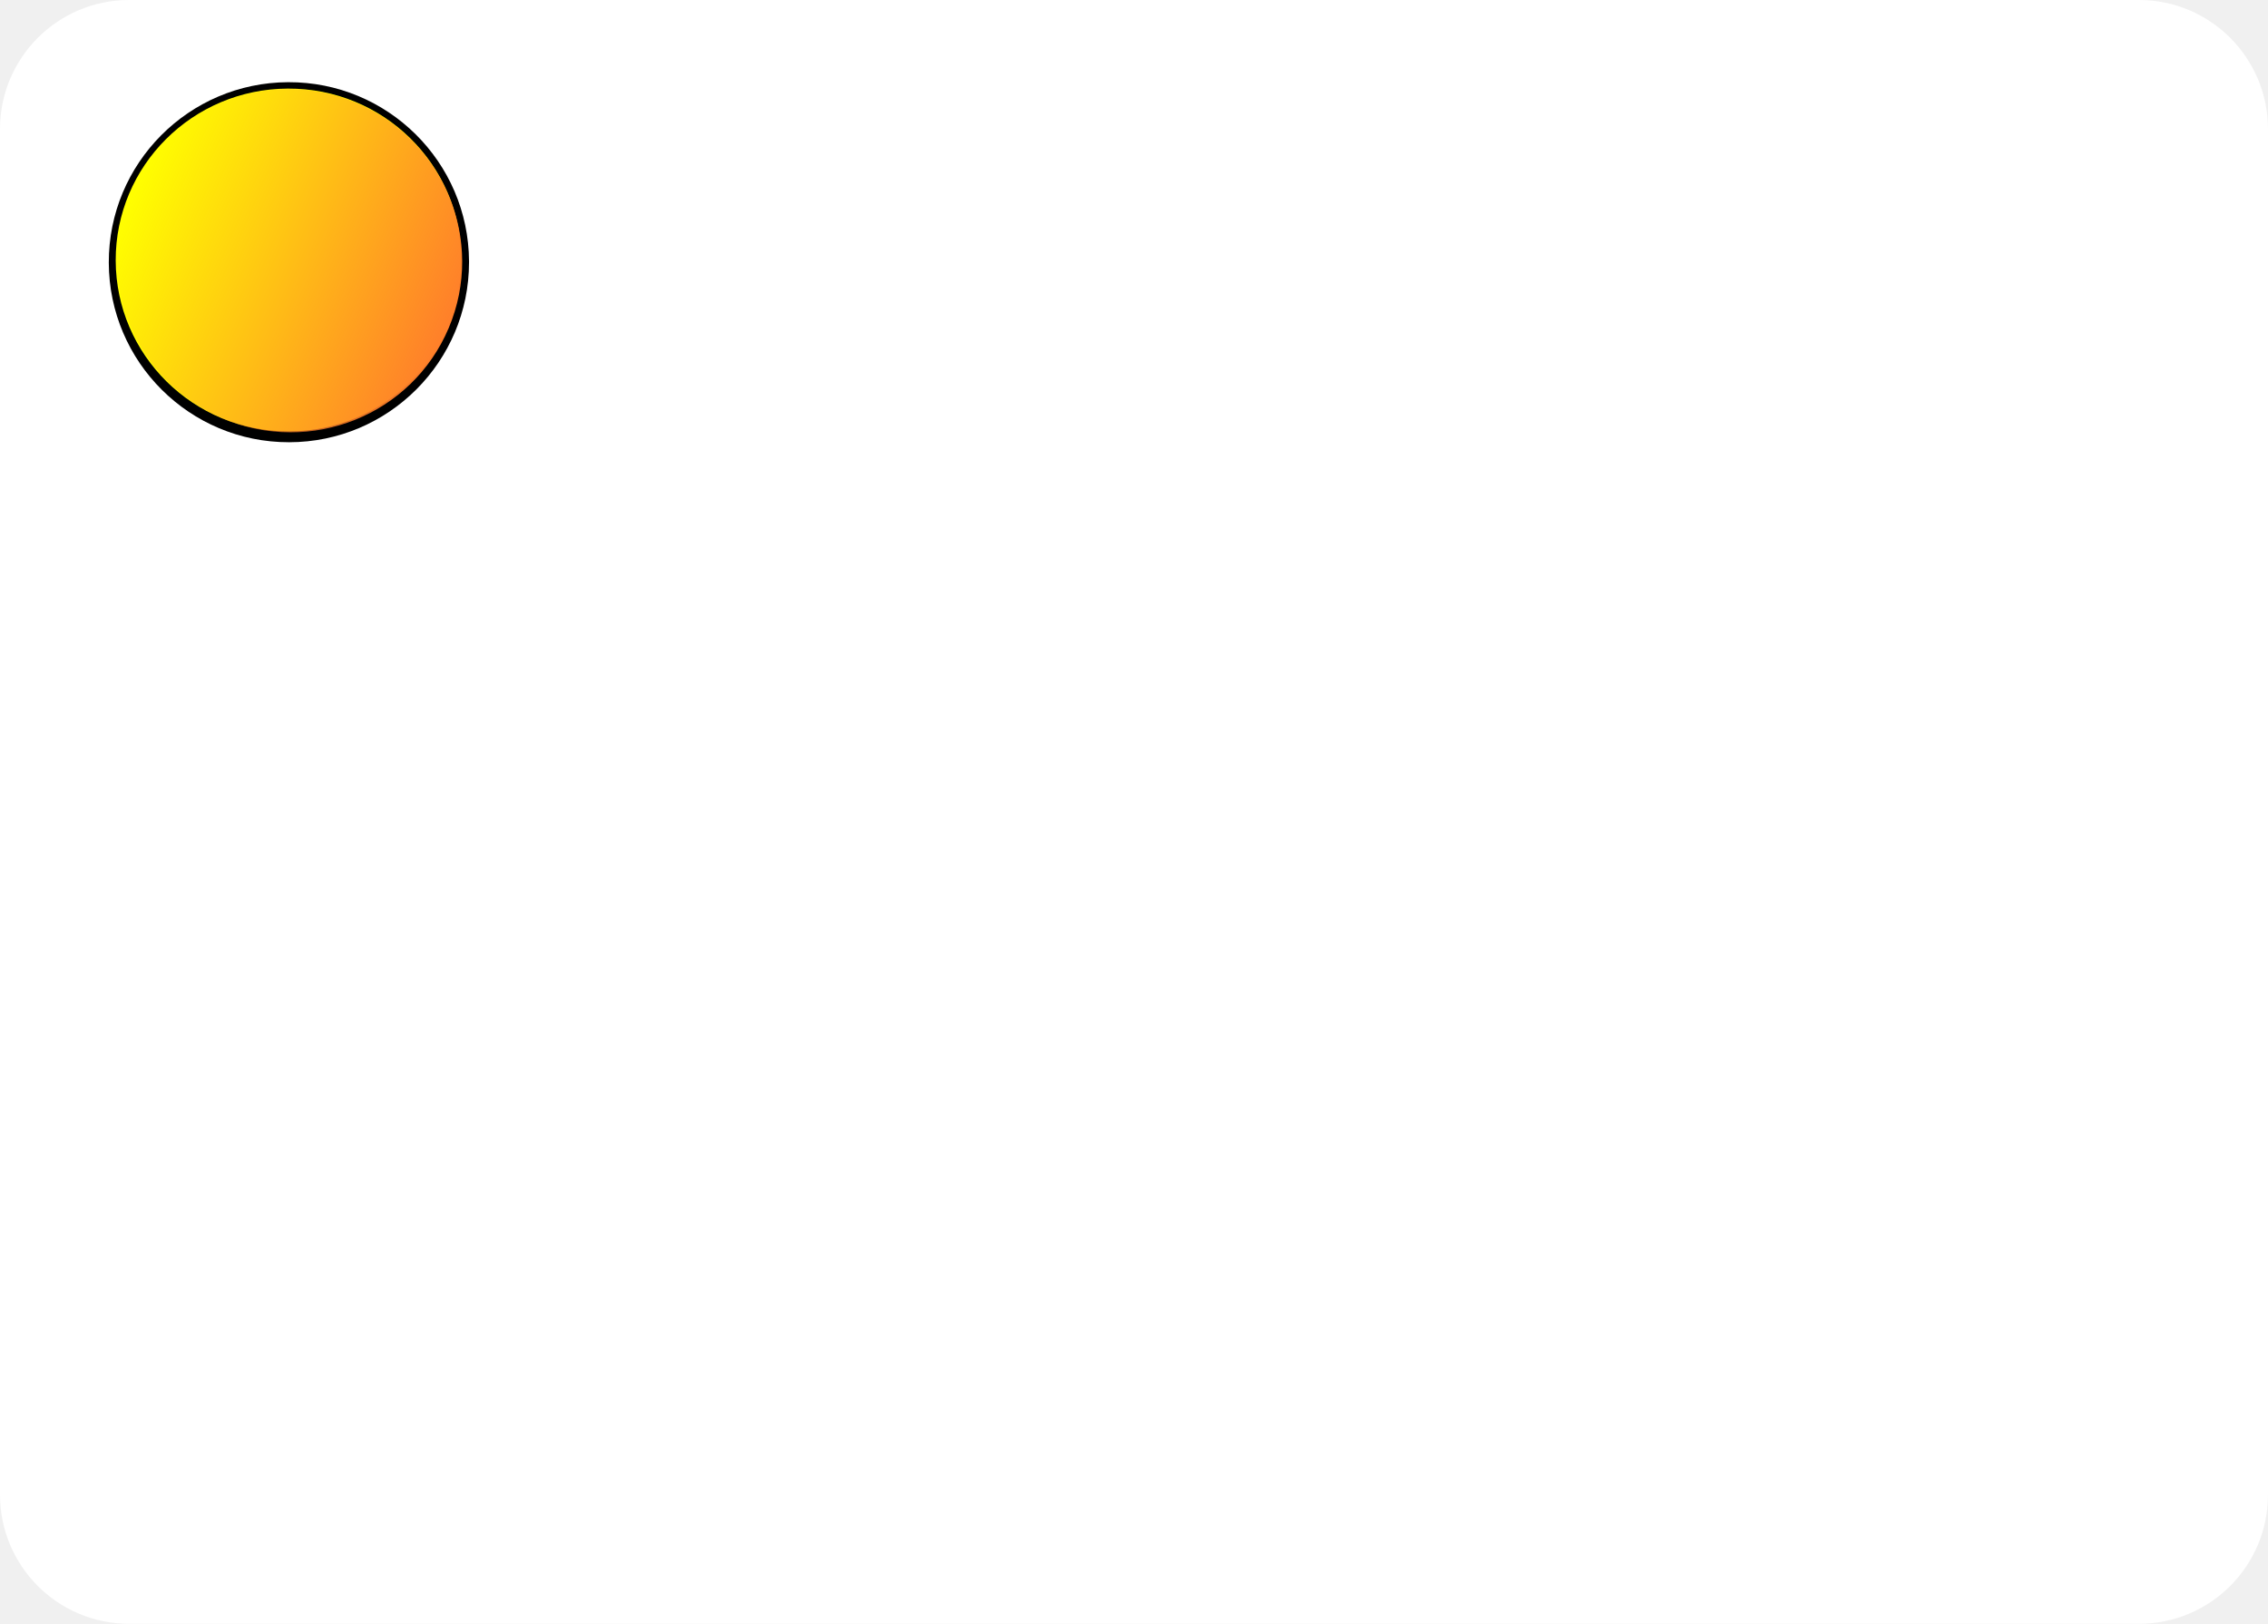
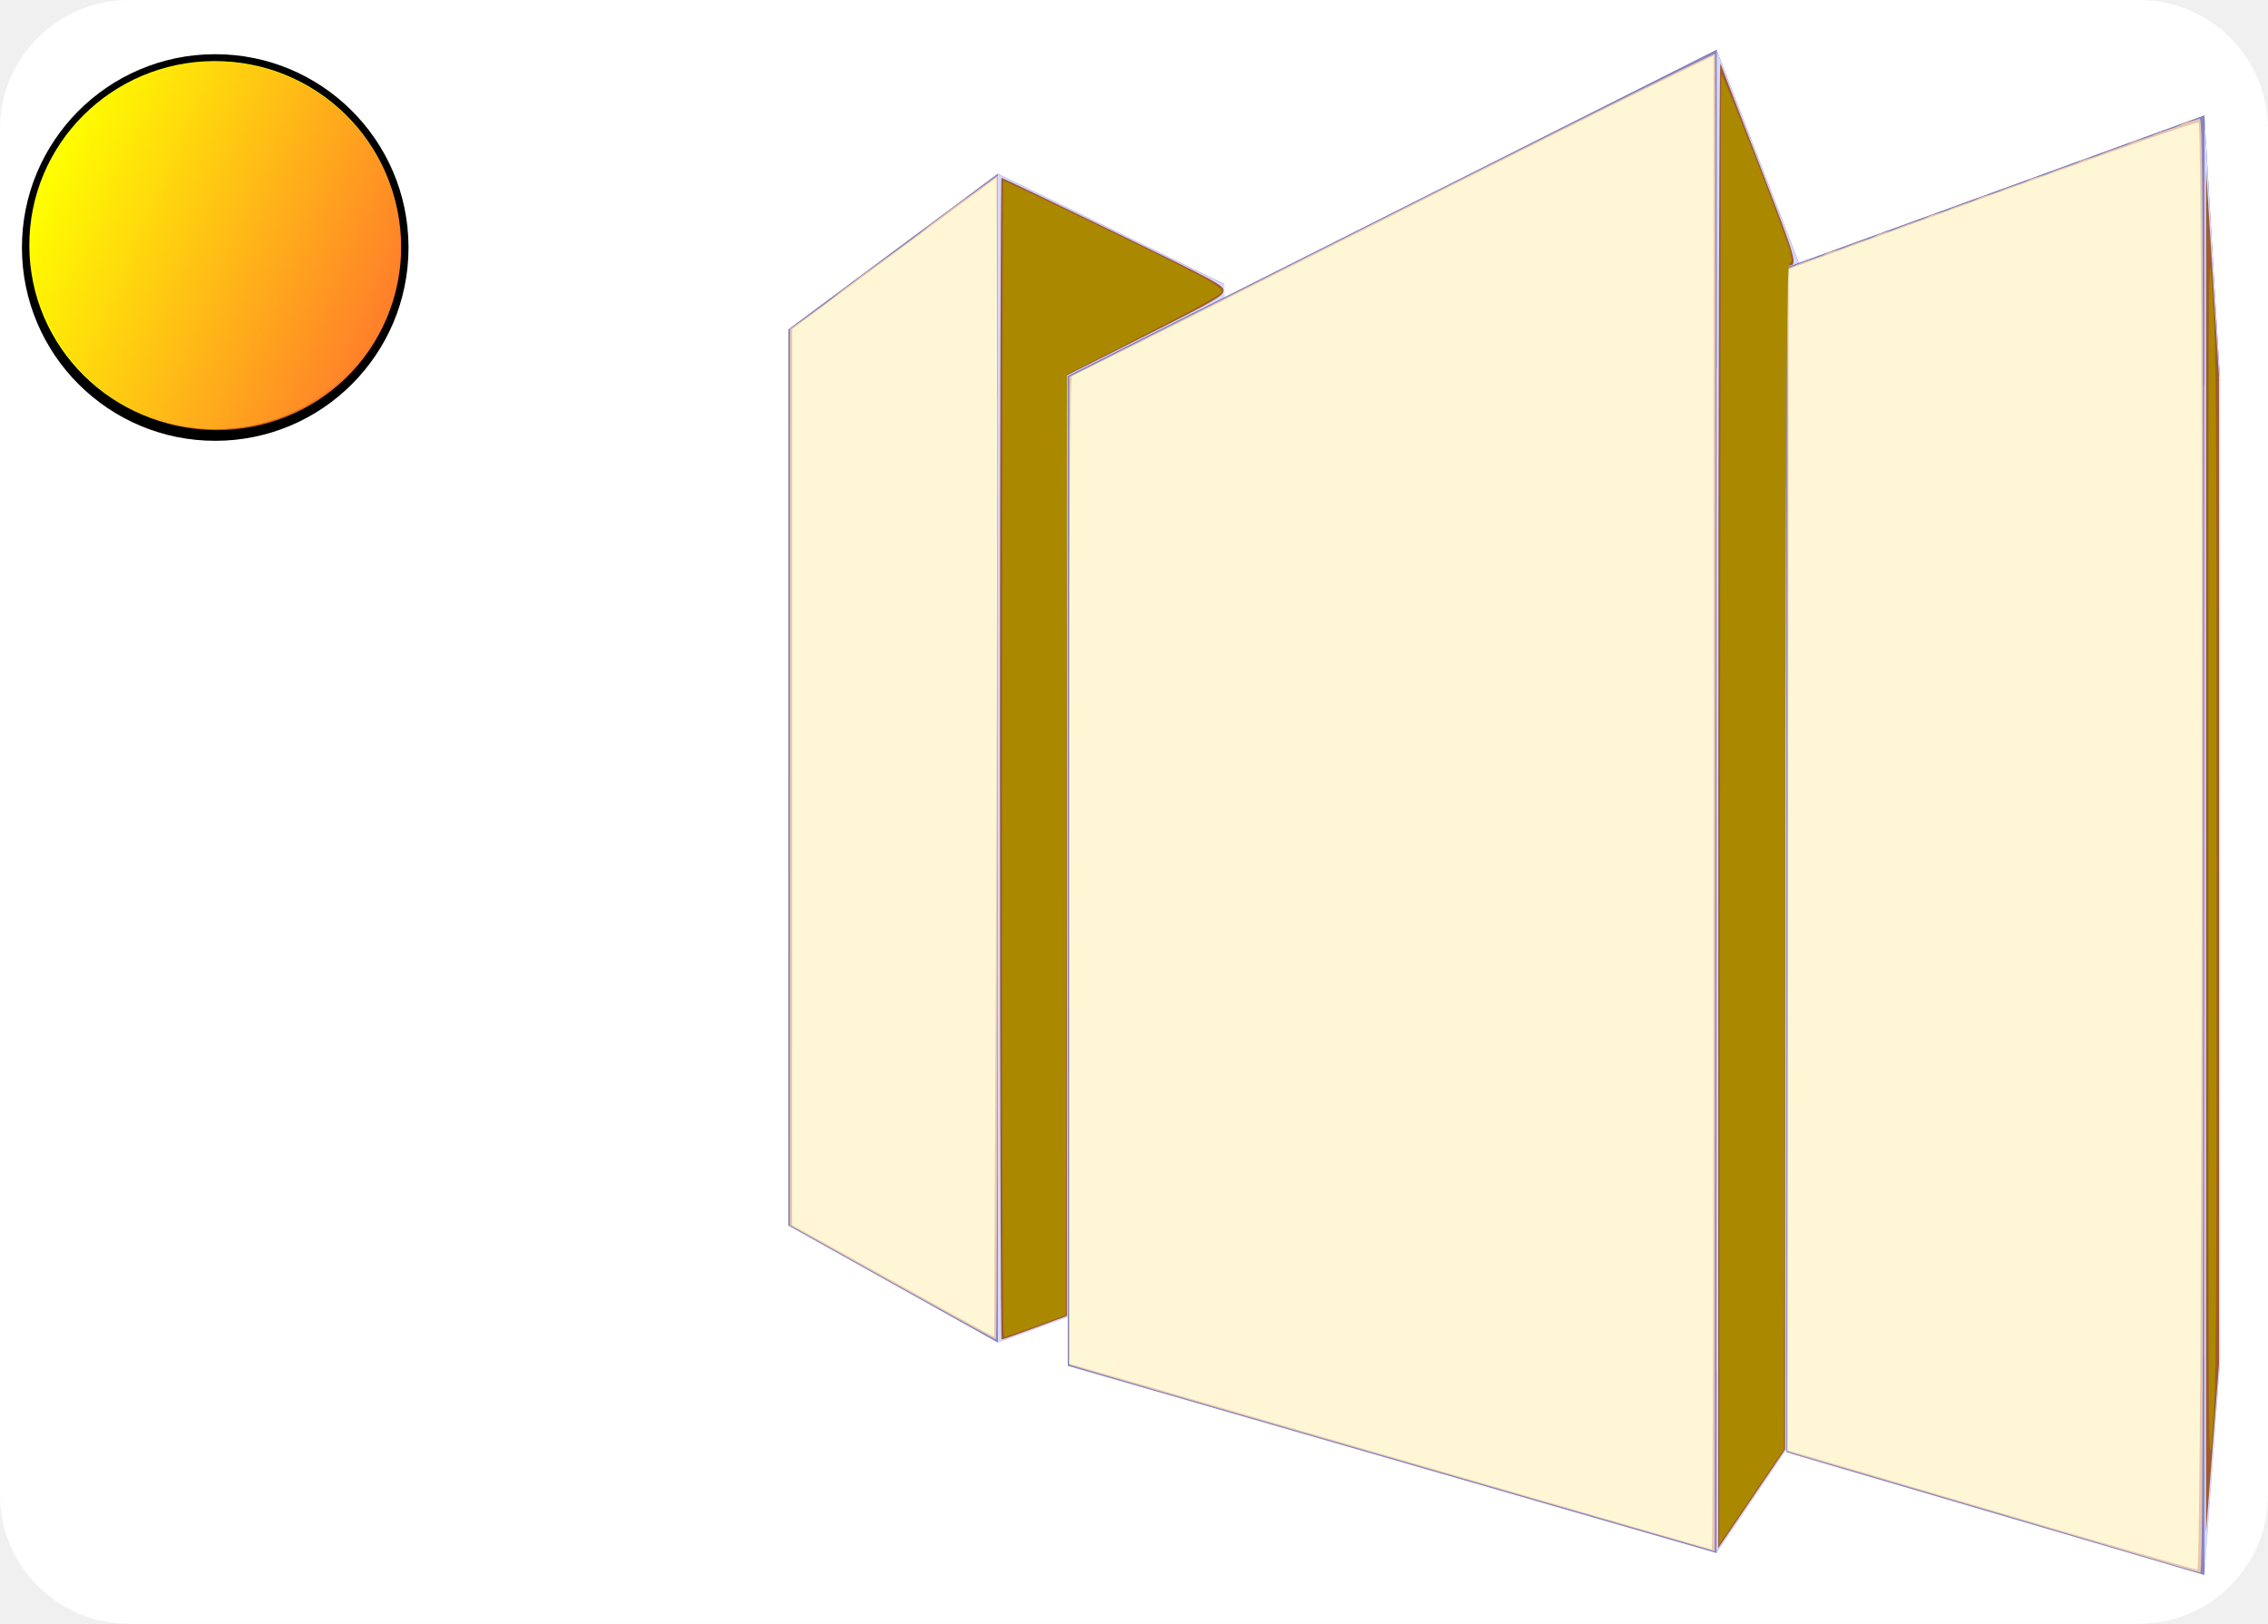
<svg xmlns="http://www.w3.org/2000/svg" xmlns:xlink="http://www.w3.org/1999/xlink" width="880" height="630" viewBox="0 0 232.833 166.688" version="1.1" id="svg1">
  <defs id="defs1">
    <linearGradient id="linearGradient511">
      <stop style="stop-color:#ff7f2a;stop-opacity:1;" offset="0" id="stop512" />
      <stop style="stop-color:#ff7f2a;stop-opacity:0;" offset="1" id="stop513" />
    </linearGradient>
    <linearGradient id="swatch507">
      <stop style="stop-color:#ff7f2a;stop-opacity:1;" offset="0" id="stop507" />
    </linearGradient>
    <linearGradient id="swatch463">
      <stop style="stop-color:#00360b;stop-opacity:1;" offset="0" id="stop464" />
    </linearGradient>
    <rect x="369.452" y="42.1" width="474.78" height="205.716" id="rect461" />
    <rect x="70.289" y="184.673" width="242.652" height="88.277" id="rect59" />
    <rect x="70.289" y="184.673" width="242.652" height="88.277" id="rect60" />
    <linearGradient xlink:href="#swatch463" id="linearGradient464" x1="-561.594" y1="-132.403" x2="-262.664" y2="-132.403" gradientUnits="userSpaceOnUse" />
-     <linearGradient xlink:href="#linearGradient511" id="linearGradient513" x1="-643.825" y1="-81.077" x2="-608.332" y2="-81.077" gradientUnits="userSpaceOnUse" gradientTransform="translate(1264.221,-59.52614)" />
+     <linearGradient xlink:href="#linearGradient511" id="linearGradient513" x1="-643.825" y1="-81.077" x2="-608.332" y2="-81.077" gradientUnits="userSpaceOnUse" gradientTransform="matrix(1.073247,0,-1.3418383e-8,1.073656,641.6647,72.51563)" />
  </defs>
  <g id="layer1" style="display:inline;fill:none" transform="rotate(180,335.9708,73.68498)">
    <rect style="display:inline;opacity:1;fill:#ffffff;stroke-width:0.265" id="rect25" width="166.688" height="232.833" x="-19.318" y="-671.942" ry="13.251" transform="rotate(90)" />
+     <g id="g1" style="fill:#000000">
+       <path id="path6" style="fill:#e9e9ff;fill-rule:evenodd;stroke:none;stroke-linejoin:round" d="m 569.611,106.642 -23.345,11.569 V 18.063 l 23.345,8.698 z" points="546.266,118.211 546.266,18.063 569.611,26.761 569.611,106.642 " />
+       <path id="path1" style="fill:#353564;fill-rule:evenodd;stroke:none;stroke-width:0.929;stroke-linejoin:round" d="M 590.976,113.56 V 21.559 l -21.365,5.201 v 79.881 z" points="590.976,21.559 569.611,26.761 569.611,106.642 590.976,113.56 " />
+       <path id="path5" style="fill:#afafde;fill-rule:evenodd;stroke:none;stroke-linejoin:round" d="m 590.976,21.559 -21.471,-12 -23.239,8.503 23.345,8.698 z" points="569.505,9.56 546.266,18.063 569.611,26.761 590.976,21.559 " />
+       <path id="path2" style="fill:#4d4d9f;fill-rule:evenodd;stroke:none;stroke-width:0.929;stroke-linejoin:round" d="m 590.976,113.56 -21.471,15.96 -23.239,-11.309 23.345,-11.569 z" points="569.505,129.52 546.266,118.211 569.611,106.642 590.976,113.56 " />
+       <path id="path4" style="fill:#d7d7ff;fill-rule:evenodd;stroke:none;stroke-linejoin:round" d="m 569.505,129.52 0,-119.96 -23.239,8.503 V 118.211 Z" points="569.505,9.56 546.266,18.063 546.266,118.211 569.505,129.52 " />
+       <path id="path3" style="fill:#8686bf;fill-rule:evenodd;stroke:none;stroke-linejoin:round" d="m 590.976,113.56 -21.471,15.96 0,-119.96 21.471,12 z" points="569.505,129.52 569.505,9.56 590.976,21.559 590.976,113.56 " />
+     </g>
+     <g id="g6" style="fill:#000000">
+       <path id="path12" style="fill:#e9e9ff;fill-rule:evenodd;stroke:none;stroke-linejoin:round" d="M 539.743,94.807 484.542,113.312 V 4.557 l 55.202,10.62 z" points="484.542,113.312 484.542,4.557 539.743,15.176 539.743,94.807 " />
+       <path id="path7" style="fill:#353564;fill-rule:evenodd;stroke:none;stroke-linejoin:round" d="M 562.319,108.753 V 7.173 l -22.575,8.003 v 79.631 z" points="562.319,7.173 539.743,15.176 539.743,94.807 562.319,108.753 " />
+       <path id="path11" style="fill:#afafde;fill-rule:evenodd;stroke:none;stroke-linejoin:round" d="m 562.319,7.173 -66.598,-19.218 -11.179,16.602 55.202,10.62 z" points="495.72,-12.046 484.542,4.557 539.743,15.176 562.319,7.173 " />
+       <path id="path8" style="fill:#4d4d9f;fill-rule:evenodd;stroke:none;stroke-linejoin:round" d="m 562.319,108.753 -66.598,33.487 -11.179,-28.929 55.202,-18.505 z" points="495.72,142.24 484.542,113.312 539.743,94.807 562.319,108.753 " />
+       <path id="path10" style="fill:#d7d7ff;fill-rule:evenodd;stroke:none;stroke-linejoin:round" d="M 495.72,142.24 V -12.046 L 484.542,4.557 V 113.312 Z" points="495.72,-12.046 484.542,4.557 484.542,113.312 495.72,142.24 " />
+       <path id="path9" style="fill:#8686bf;fill-rule:evenodd;stroke:none;stroke-linejoin:round" d="m 562.319,108.753 -66.598,33.487 V -12.046 l 66.598,19.218 z" points="495.72,142.24 495.72,-12.046 562.319,7.173 562.319,108.753 " />
+     </g>
+     <g id="g63" style="fill:#000000">
+       <path id="path68" style="fill:#e9e9ff;fill-rule:evenodd;stroke:none;stroke-linejoin:round" d="m 474.918,100.782 -30.893,7.49 V 7.691 l 30.893,6.047 z" points="444.025,108.272 444.025,7.691 474.918,13.738 474.918,100.782 " />
+       <path id="path63" style="fill:#353564;fill-rule:evenodd;stroke:none;stroke-linejoin:round" d="M 488.506,119.921 V -1.714 L 474.918,13.738 V 100.782 Z" points="488.506,-1.714 474.918,13.738 474.918,100.782 488.506,119.921 " />
+       <path id="path67" style="fill:#afafde;fill-rule:evenodd;stroke:none;stroke-linejoin:round" d="m 488.506,-1.714 -42.867,-12.586 -1.614,21.992 30.893,6.047 z" points="445.639,-14.3 444.025,7.691 474.918,13.738 488.506,-1.714 " />
+       <path id="path64" style="fill:#4d4d9f;fill-rule:evenodd;stroke:none;stroke-width:0.948;stroke-linejoin:round" d="m 488.506,119.921 -42.867,15.589 -1.614,-27.238 30.893,-7.49 z" points="445.639,135.51 444.025,108.272 474.918,100.782 488.506,119.921 " />
+       <path id="path66" style="fill:#d7d7ff;fill-rule:evenodd;stroke:none;stroke-linejoin:round" d="M 445.639,135.51 V -14.3 l -1.614,21.992 V 108.272 Z" points="445.639,-14.3 444.025,7.691 444.025,108.272 445.639,135.51 " />
+       <path id="path65" style="fill:#8686bf;fill-rule:evenodd;stroke:none;stroke-linejoin:round" d="m 488.506,119.921 -42.867,15.589 V -14.3 l 42.867,12.586 z" points="445.639,135.51 445.639,-14.3 488.506,-1.714 488.506,119.921 " />
+     </g>
+     <path style="fill:#e9c6af;stroke-width:0.896" d="m 346.121,497.505 -39.633,-22.145 0.007,-173.836 0.007,-173.836 7.816,-5.593 c 4.299,-3.076 8.887,-6.504 10.196,-7.617 1.309,-1.113 3.262,-2.628 4.34,-3.367 1.078,-0.739 2.69,-1.949 3.584,-2.688 0.894,-0.739 2.515,-1.949 3.602,-2.688 2.637,-1.793 19.618,-14.22 20.914,-15.306 2.529,-2.119 5.04,-4.064 6.846,-5.303 1.078,-0.739 2.691,-1.949 3.584,-2.688 0.894,-0.739 2.511,-1.949 3.593,-2.688 1.082,-0.739 5.152,-3.659 9.044,-6.487 l 7.076,-5.143 V 293.917 c 0,124.189 -0.302,225.783 -0.672,225.765 -0.37,-0.018 -18.507,-9.998 -40.305,-22.177 z" id="path78" transform="matrix(-0.2645833,0,0,-0.2645833,671.9416,147.37)" />
+     <path style="fill:#e9c6af;stroke-width:0.896" d="m 613.353,586.858 c -28.584,-8.238 -81.609,-23.518 -117.832,-33.956 -36.223,-10.438 -69.187,-19.981 -73.253,-21.208 l -7.393,-2.231 V 337.834 146.205 l 79.525,-40.13 c 95.25,-48.065 170.638,-85.601 171.065,-85.175 0.17,0.17 0.208,130.951 0.084,290.623 l -0.225,290.313 z" id="path79" transform="matrix(-0.2645833,0,0,-0.2645833,671.9416,147.37)" />
+     <path style="fill:#e9c6af;stroke-width:0.896" d="m 815.415,598.972 c -20.453,-6.075 -56.237,-16.615 -79.52,-23.422 l -42.333,-12.376 -0.005,-229.443 -0.005,-229.443 3.36,-1.426 c 1.848,-0.784 4.973,-1.922 6.944,-2.529 1.971,-0.607 3.987,-1.399 4.48,-1.759 0.493,-0.361 2.106,-0.944 3.584,-1.296 1.478,-0.352 3.898,-1.18 5.376,-1.838 1.478,-0.659 4.301,-1.688 6.272,-2.288 1.971,-0.6 3.987,-1.385 4.48,-1.746 0.493,-0.361 2.106,-0.944 3.584,-1.296 1.478,-0.352 3.898,-1.18 5.376,-1.838 1.478,-0.659 4.301,-1.688 6.272,-2.288 1.971,-0.6 3.987,-1.385 4.48,-1.746 0.493,-0.361 2.106,-0.944 3.584,-1.296 1.478,-0.352 3.898,-1.18 5.376,-1.838 1.478,-0.659 4.301,-1.688 6.272,-2.288 1.971,-0.6 3.987,-1.385 4.48,-1.746 0.493,-0.361 2.106,-0.944 3.584,-1.296 1.478,-0.352 3.898,-1.18 5.376,-1.838 1.478,-0.659 4.301,-1.688 6.272,-2.288 1.971,-0.6 3.987,-1.385 4.48,-1.746 0.493,-0.361 2.106,-0.944 3.584,-1.296 1.478,-0.352 3.898,-1.18 5.376,-1.838 1.478,-0.659 4.301,-1.688 6.272,-2.288 1.971,-0.6 3.987,-1.385 4.48,-1.746 0.493,-0.361 2.106,-0.944 3.584,-1.296 1.478,-0.352 3.898,-1.18 5.376,-1.838 1.478,-0.659 4.301,-1.688 6.272,-2.288 1.971,-0.6 3.987,-1.385 4.48,-1.746 0.493,-0.361 2.106,-0.944 3.584,-1.296 1.478,-0.352 3.898,-1.18 5.376,-1.838 1.478,-0.659 4.301,-1.688 6.272,-2.288 1.971,-0.6 3.987,-1.385 4.48,-1.746 0.493,-0.361 1.967,-0.911 3.277,-1.223 1.31,-0.312 3.023,-0.814 3.808,-1.115 1.304,-0.5 1.427,23.874 1.427,281.807 0,225.34 -0.226,282.335 -1.12,282.255 -0.616,-0.055 -17.854,-5.07 -38.307,-11.145 z" id="path80" transform="matrix(-0.2645833,0,0,-0.2645833,671.9416,147.37)" />
+     <path style="fill:#a05a2c;stroke-width:0.896" d="m 387.994,294.356 c 0,-123.948 0.267,-225.359 0.593,-225.359 0.326,0 19.895,9.375 43.486,20.833 40.571,19.706 42.879,20.955 42.642,23.074 -0.222,1.982 -3.728,3.992 -30.479,17.473 l -30.228,15.233 -0.014,182.475 -0.014,182.475 -12.366,4.578 c -6.802,2.518 -12.648,4.578 -12.993,4.578 -0.345,0 -0.626,-101.412 -0.626,-225.359 z" id="path81" transform="matrix(-0.2645833,0,0,-0.2645833,671.9416,147.37)" />
+     <path style="fill:#a05a2c;stroke-width:0.896" d="m 666.726,311.764 c 0.031,-158.903 0.385,-288.108 0.787,-287.122 0.402,0.986 7.258,18.687 15.237,39.336 14.662,37.946 14.961,39.007 11.025,39.055 -0.893,0.011 -1.12,46.548 -1.12,229.664 v 229.65 l -12.993,19.166 -12.993,19.166 z" id="path82" transform="matrix(-0.2645833,0,0,-0.2645833,671.9416,147.37)" />
+     <path style="fill:#a05a2c;stroke-width:0.896" d="m 855.963,330.198 0.007,-264.338 2.502,39.875 2.502,39.875 0.017,191.757 0.017,191.757 -2.525,32.706 -2.525,32.706 z" id="path83" transform="matrix(-0.2645833,0,0,-0.2645833,671.9416,147.37)" />
+     <path style="fill:#fff6d5;stroke-width:0.896" d="m 382.17,516.82 c -1.971,-1.001 -18.1,-9.913 -35.842,-19.805 -17.742,-9.892 -33.767,-18.811 -35.611,-19.82 l -3.353,-1.835 0.006,-173.836 0.006,-173.836 26.528,-19.713 C 348.494,97.133 366.331,83.918 373.541,78.608 l 13.109,-9.654 0.206,80.443 c 0.113,44.244 -0.088,145.423 -0.448,224.844 l -0.654,144.4 z" id="path86" transform="matrix(-0.2645833,0,0,-0.2645833,671.9416,147.37)" />
+     <path style="fill:#fff6d5;stroke-width:0.896" d="M 594.536,581.08 C 556.588,570.084 500.64,553.895 470.208,545.105 l -55.332,-15.982 -1.2e-4,-191.467 c -9e-5,-152.422 0.228,-191.526 1.12,-191.757 0.616,-0.159 46.483,-23.145 101.927,-51.079 C 573.367,66.887 629.113,38.988 641.803,32.823 L 664.877,21.614 v 289.821 c 0,159.402 -0.302,289.78 -0.672,289.73 -0.37,-0.05 -31.721,-9.088 -69.669,-20.085 z" id="path87" transform="matrix(-0.2645833,0,0,-0.2645833,671.9416,147.37)" />
+     <path style="fill:#fff6d5;stroke-width:0.896" d="M 777.332,587.327 C 736.427,575.281 700.842,564.806 698.253,564.05 l -4.706,-1.375 0.226,-229.135 0.226,-229.135 5.376,-1.967 C 807.227,62.976 852.605,46.772 853.085,47.549 c 1.933,3.128 1.453,560.883 -0.484,561.428 -0.493,0.139 -34.364,-9.604 -75.269,-21.65 z" id="path88" transform="matrix(-0.2645833,0,0,-0.2645833,671.9416,147.37)" />
+     <path style="fill:#aa8800;stroke-width:0.896" d="m 388.783,414.204 c -0.129,-125.684 0.195,-343.767 0.512,-344.104 0.253,-0.269 48.939,23.094 67.697,32.486 12.681,6.349 17.025,8.995 17.025,10.368 0,1.351 -5.387,4.37 -33.376,18.703 l -26.656,13.65 -0.226,182.474 -0.226,182.474 -11.649,4.269 c -6.407,2.348 -11.951,4.275 -12.321,4.282 -0.37,0.007 -0.721,-47.063 -0.78,-104.602 z" id="path89" transform="matrix(-0.2645833,0,0,-0.2645833,671.9416,147.37)" />
+     <path style="fill:#aa8800;stroke-width:0.896" d="m 667.351,315.059 c 0.157,-156.28 0.37,-285.034 0.474,-286.12 0.189,-1.98 25.041,61.698 26.83,68.746 0.764,3.01 0.705,3.902 -0.3,4.523 -1.065,0.658 -1.319,35.126 -1.7,230.422 l -0.448,229.648 -12.57,18.463 -12.57,18.463 z" id="path90" transform="matrix(-0.2645833,0,0,-0.2645833,671.9416,147.37)" />
+     <path style="fill:#aa8800;stroke-width:0.896" d="m 856.872,332.438 c 0.002,-240.916 0.012,-242.243 1.604,-219.087 1.465,21.304 1.602,40.437 1.595,223.567 -0.007,184.452 -0.133,201.756 -1.604,219.087 -1.575,18.551 -1.597,15.393 -1.595,-223.567 z" id="path91" transform="matrix(-0.2645833,0,0,-0.2645833,671.9416,147.37)" />
  </g>
  <g id="layer4">
-     <path style="display:inline;fill:#000000;fill-opacity:1;fill-rule:nonzero;stroke-width:0.265;stroke-dasharray:none" id="path492" transform="translate(671.9416,147.37)" d="m -623.791,-120.453 a 18.491,18.481 0 0 1 -18.465,18.481 18.491,18.481 0 0 1 -18.517,-18.429 18.491,18.481 0 0 1 18.414,-18.532 18.491,18.481 0 0 1 18.568,18.378" />
-     <path style="display:inline;fill:#ffff00;fill-opacity:1;fill-rule:nonzero;stroke-width:0.311;stroke-dasharray:none" id="path493" transform="translate(671.9416,147.37)" d="m -624.571,-120.677 a 17.747,17.598 0 0 1 -17.722,17.598 17.747,17.598 0 0 1 -17.771,-17.549 17.747,17.598 0 0 1 17.673,-17.647 17.747,17.598 0 0 1 17.82,17.5" />
-     <path style="display:inline;fill:url(#linearGradient513);fill-opacity:1;fill-rule:nonzero;stroke-width:0.311;stroke-dasharray:none" id="path493-5" transform="rotate(-156.9379,351.0037,5.14142)" d="m 655.889,-140.603 a 17.747,17.598 0 0 1 -17.722,17.598 17.747,17.598 0 0 1 -17.771,-17.549 17.747,17.598 0 0 1 17.673,-17.647 17.747,17.598 0 0 1 17.82,17.5" />
+     <path style="display:inline;fill:#000000;fill-opacity:1;fill-rule:nonzero;stroke-width:0.284;stroke-dasharray:none" id="path492" d="M 41.938,25.407 A 19.844,19.844 0 0 1 22.122,45.251 19.844,19.844 0 0 1 2.251,25.462 19.844,19.844 0 0 1 22.012,5.564 19.844,19.844 0 0 1 41.938,25.297" />
+     <path style="display:inline;fill:#ffff00;fill-opacity:1;fill-rule:nonzero;stroke-width:0.334;stroke-dasharray:none" id="path493" d="M 41.101,25.167 A 19.045,18.896 0 0 1 22.083,44.064 19.045,18.896 0 0 1 3.011,25.22 19.045,18.896 0 0 1 21.977,6.272 19.045,18.896 0 0 1 41.101,25.062" />
+     <path style="display:inline;fill:url(#linearGradient513);fill-opacity:1;fill-rule:nonzero;stroke-width:0.334;stroke-dasharray:none" id="path493-5" transform="matrix(-0.9200032,-0.3919108,0.3915455,-0.9201588,0,0)" d="m -11.225,-14.533 a 19.047,18.894 0 0 1 -19.02,18.894 19.047,18.894 0 0 1 -19.073,-18.842 19.047,18.894 0 0 1 18.967,-18.947 19.047,18.894 0 0 1 19.126,18.789" />
  </g>
</svg>
